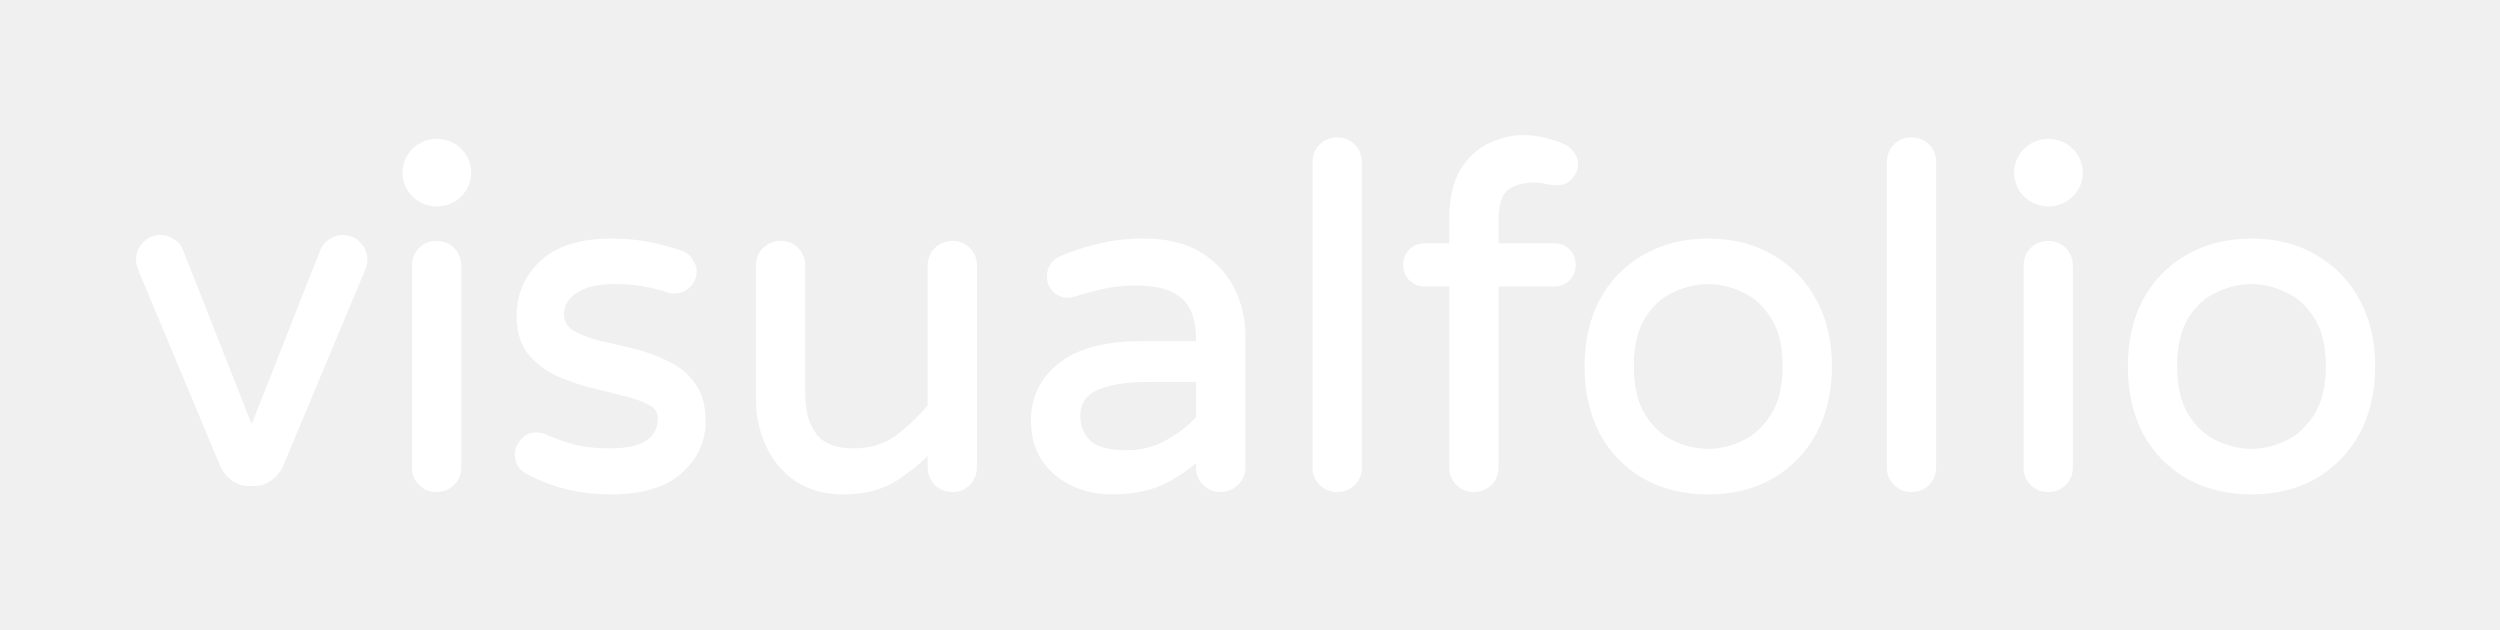
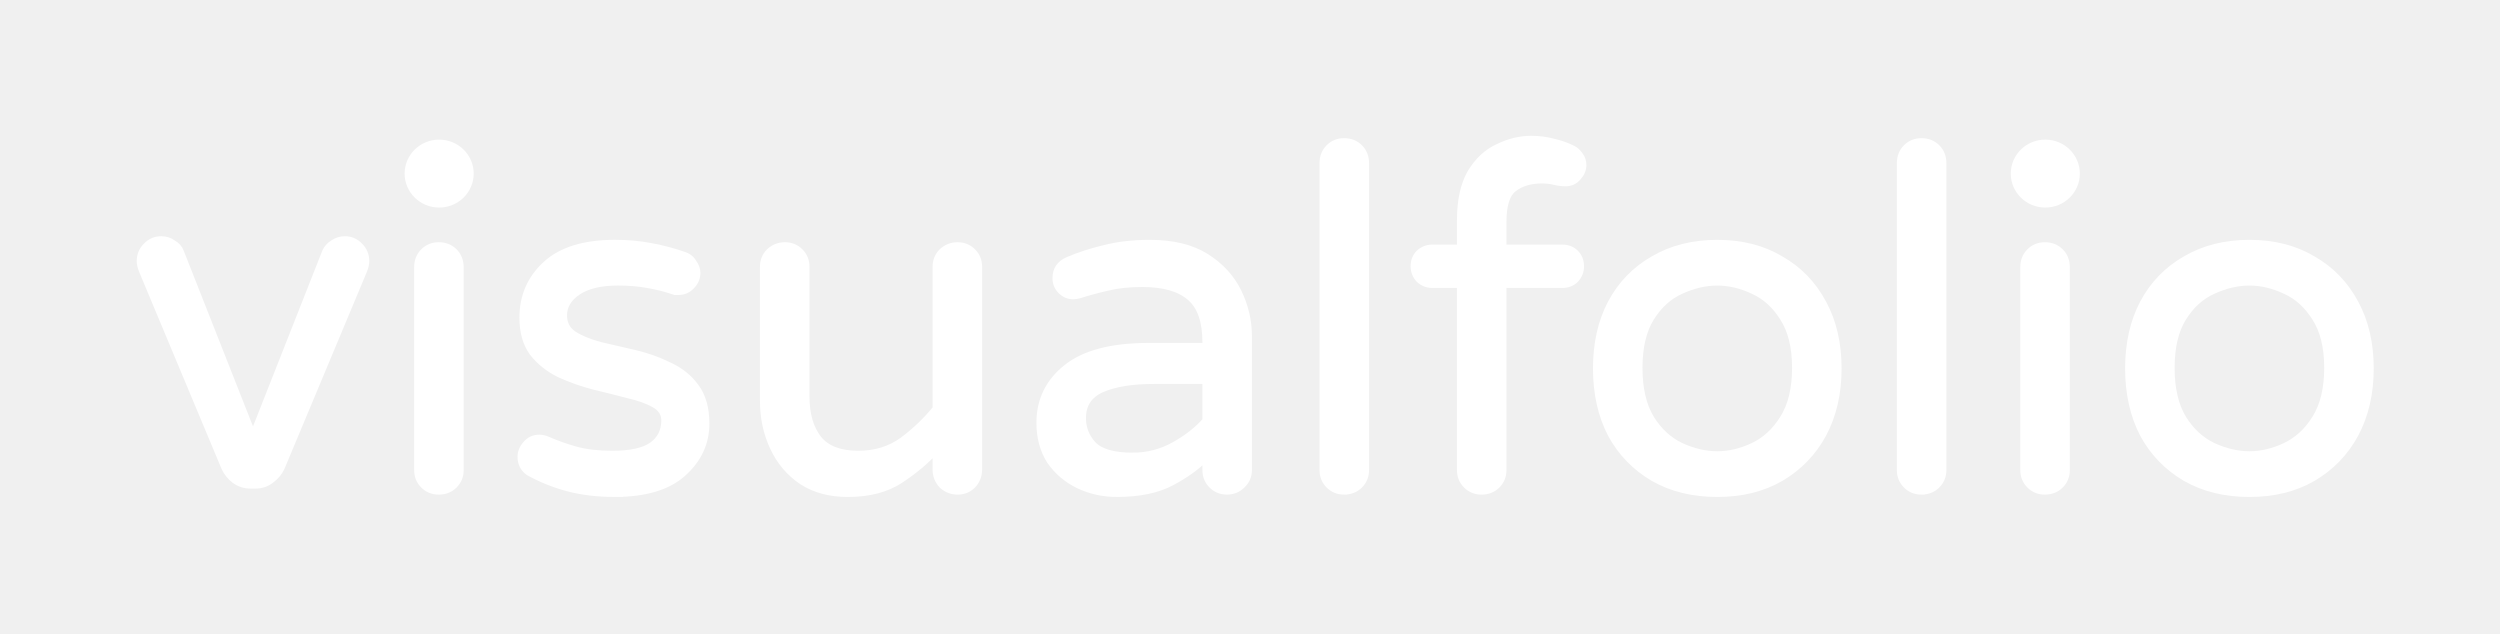
- <svg xmlns="http://www.w3.org/2000/svg" width="190mm" height="47.875mm" viewBox="0 0 190 47.875" version="1.1" id="svg1523" xml:space="preserve">
+ <svg xmlns="http://www.w3.org/2000/svg" width="189mm" height="47.875mm" viewBox="0 0 189 47.875" version="1.1" id="svg1523" xml:space="preserve">
  <defs id="defs1520">
    <rect x="851" y="648" width="316.283" height="113.065" id="rect21295" />
    <rect x="754" y="685" width="240" height="168" id="rect21289" />
    <rect x="854" y="545" width="242.5" height="209.5" id="rect17422" />
    <clipPath clipPathUnits="userSpaceOnUse" id="clipPath28389">
      <rect style="fill:#40b7c6;fill-opacity:1;stroke-width:6.662" id="rect28391" width="232.998" height="55.774" x="39.107" y="127.203" ry="11.664" />
    </clipPath>
    <filter style="color-interpolation-filters:sRGB" id="filter28609" x="0" y="0" width="1" height="1">
      <feColorMatrix values="1 0 0 -0.035 -0 0 1 0 -0.035 -0 0 0 1 -0.035 -0 0 0 0 1 0" id="feColorMatrix28607" result="fbSourceGraphic" />
      <feColorMatrix result="fbSourceGraphicAlpha" in="fbSourceGraphic" values="0 0 0 -1 0 0 0 0 -1 0 0 0 0 -1 0 0 0 0 1 0" id="feColorMatrix28611" />
      <feColorMatrix id="feColorMatrix28613" values="1 0 0 -0.035 -0 0 1 0 -0.035 -0 0 0 1 -0.035 -0 0 0 0 1 0" in="fbSourceGraphic" result="fbSourceGraphic" />
      <feColorMatrix result="fbSourceGraphicAlpha" in="fbSourceGraphic" values="0 0 0 -1 0 0 0 0 -1 0 0 0 0 -1 0 0 0 0 1 0" id="feColorMatrix28615" />
      <feColorMatrix id="feColorMatrix28617" values="1 0 0 -0.035 -0 0 1 0 -0.035 -0 0 0 1 -0.035 -0 0 0 0 1 0" in="fbSourceGraphic" result="fbSourceGraphic" />
      <feColorMatrix result="fbSourceGraphicAlpha" in="fbSourceGraphic" values="0 0 0 -1 0 0 0 0 -1 0 0 0 0 -1 0 0 0 0 1 0" id="feColorMatrix32519" />
      <feColorMatrix id="feColorMatrix32521" values="0.914 0 0 -0.034 0.043 0 0.914 0 -0.034 0.043 0 0 0.914 -0.034 0.043 0 0 0 1 0" in="fbSourceGraphic" />
    </filter>
    <clipPath clipPathUnits="userSpaceOnUse" id="clipPath28389-2">
      <rect style="fill:#40b7c6;fill-opacity:1;stroke-width:6.662" id="rect28391-6" width="232.998" height="55.774" x="39.107" y="127.203" ry="11.664" />
    </clipPath>
    <filter style="color-interpolation-filters:sRGB" id="filter28609-2" x="0" y="0" width="1" height="1">
      <feColorMatrix values="1 0 0 -0.035 -0 0 1 0 -0.035 -0 0 0 1 -0.035 -0 0 0 0 1 0" id="feColorMatrix28607-8" result="fbSourceGraphic" />
      <feColorMatrix result="fbSourceGraphicAlpha" in="fbSourceGraphic" values="0 0 0 -1 0 0 0 0 -1 0 0 0 0 -1 0 0 0 0 1 0" id="feColorMatrix28611-4" />
      <feColorMatrix id="feColorMatrix28613-8" values="1 0 0 -0.035 -0 0 1 0 -0.035 -0 0 0 1 -0.035 -0 0 0 0 1 0" in="fbSourceGraphic" result="fbSourceGraphic" />
      <feColorMatrix result="fbSourceGraphicAlpha" in="fbSourceGraphic" values="0 0 0 -1 0 0 0 0 -1 0 0 0 0 -1 0 0 0 0 1 0" id="feColorMatrix28615-1" />
      <feColorMatrix id="feColorMatrix28617-6" values="1 0 0 -0.035 -0 0 1 0 -0.035 -0 0 0 1 -0.035 -0 0 0 0 1 0" in="fbSourceGraphic" />
    </filter>
    <clipPath clipPathUnits="userSpaceOnUse" id="clipPath28389-8">
      <rect style="fill:#40b7c6;fill-opacity:1;stroke-width:6.662" id="rect28391-9" width="232.998" height="55.774" x="39.107" y="127.203" ry="11.664" />
    </clipPath>
    <filter style="color-interpolation-filters:sRGB" id="filter28609-6" x="0" y="0" width="1" height="1">
      <feColorMatrix values="1 0 0 -0.035 -0 0 1 0 -0.035 -0 0 0 1 -0.035 -0 0 0 0 1 0" id="feColorMatrix28607-6" result="fbSourceGraphic" />
      <feColorMatrix result="fbSourceGraphicAlpha" in="fbSourceGraphic" values="0 0 0 -1 0 0 0 0 -1 0 0 0 0 -1 0 0 0 0 1 0" id="feColorMatrix28611-8" />
      <feColorMatrix id="feColorMatrix28613-3" values="1 0 0 -0.035 -0 0 1 0 -0.035 -0 0 0 1 -0.035 -0 0 0 0 1 0" in="fbSourceGraphic" result="fbSourceGraphic" />
      <feColorMatrix result="fbSourceGraphicAlpha" in="fbSourceGraphic" values="0 0 0 -1 0 0 0 0 -1 0 0 0 0 -1 0 0 0 0 1 0" id="feColorMatrix28615-6" />
      <feColorMatrix id="feColorMatrix28617-1" values="1 0 0 -0.035 -0 0 1 0 -0.035 -0 0 0 1 -0.035 -0 0 0 0 1 0" in="fbSourceGraphic" />
    </filter>
    <clipPath clipPathUnits="userSpaceOnUse" id="clipPath28389-8-4">
      <rect style="fill:#40b7c6;fill-opacity:1;stroke-width:6.662" id="rect28391-9-5" width="232.998" height="55.774" x="39.107" y="127.203" ry="11.664" />
    </clipPath>
    <filter style="color-interpolation-filters:sRGB" id="filter28609-6-2" x="0" y="0" width="1" height="1">
      <feColorMatrix values="1 0 0 -0.035 -0 0 1 0 -0.035 -0 0 0 1 -0.035 -0 0 0 0 1 0" id="feColorMatrix28607-6-4" result="fbSourceGraphic" />
      <feColorMatrix result="fbSourceGraphicAlpha" in="fbSourceGraphic" values="0 0 0 -1 0 0 0 0 -1 0 0 0 0 -1 0 0 0 0 1 0" id="feColorMatrix28611-8-4" />
      <feColorMatrix id="feColorMatrix28613-3-6" values="1 0 0 -0.035 -0 0 1 0 -0.035 -0 0 0 1 -0.035 -0 0 0 0 1 0" in="fbSourceGraphic" result="fbSourceGraphic" />
      <feColorMatrix result="fbSourceGraphicAlpha" in="fbSourceGraphic" values="0 0 0 -1 0 0 0 0 -1 0 0 0 0 -1 0 0 0 0 1 0" id="feColorMatrix28615-6-4" />
      <feColorMatrix id="feColorMatrix28617-1-6" values="1 0 0 -0.035 -0 0 1 0 -0.035 -0 0 0 1 -0.035 -0 0 0 0 1 0" in="fbSourceGraphic" result="fbSourceGraphic" />
      <feColorMatrix result="fbSourceGraphicAlpha" in="fbSourceGraphic" values="0 0 0 -1 0 0 0 0 -1 0 0 0 0 -1 0 0 0 0 1 0" id="feColorMatrix32515" />
      <feColorMatrix id="feColorMatrix32517" values="0.914 0 0 -0.034 0.043 0 0.914 0 -0.034 0.043 0 0 0.914 -0.034 0.043 0 0 0 1 0" in="fbSourceGraphic" />
    </filter>
    <clipPath clipPathUnits="userSpaceOnUse" id="clipPath29187">
      <path id="path29189" style="fill:#efefef;stroke-width:6.662" d="M 87.834,127.203 H 223.378 c 26.995,0 48.727,5.202 48.727,11.664 v 32.446 c 0,6.462 -21.732,11.664 -48.727,11.664 H 87.834 c -26.995,0 -48.727,-5.202 -48.727,-11.664 v -32.446 c 0,-6.462 21.732,-11.664 48.727,-11.664 z" />
    </clipPath>
    <clipPath clipPathUnits="userSpaceOnUse" id="clipPath28389-9">
      <rect style="fill:#40b7c6;fill-opacity:1;stroke-width:6.662" id="rect28391-7" width="232.998" height="55.774" x="39.107" y="127.203" ry="11.664" />
    </clipPath>
    <filter style="color-interpolation-filters:sRGB" id="filter28609-1" x="0" y="0" width="1" height="1">
      <feColorMatrix values="1 0 0 -0.035 -0 0 1 0 -0.035 -0 0 0 1 -0.035 -0 0 0 0 1 0" id="feColorMatrix28607-1" result="fbSourceGraphic" />
      <feColorMatrix result="fbSourceGraphicAlpha" in="fbSourceGraphic" values="0 0 0 -1 0 0 0 0 -1 0 0 0 0 -1 0 0 0 0 1 0" id="feColorMatrix28611-3" />
      <feColorMatrix id="feColorMatrix28613-9" values="1 0 0 -0.035 -0 0 1 0 -0.035 -0 0 0 1 -0.035 -0 0 0 0 1 0" in="fbSourceGraphic" result="fbSourceGraphic" />
      <feColorMatrix result="fbSourceGraphicAlpha" in="fbSourceGraphic" values="0 0 0 -1 0 0 0 0 -1 0 0 0 0 -1 0 0 0 0 1 0" id="feColorMatrix28615-8" />
      <feColorMatrix id="feColorMatrix28617-0" values="1 0 0 -0.035 -0 0 1 0 -0.035 -0 0 0 1 -0.035 -0 0 0 0 1 0" in="fbSourceGraphic" result="fbSourceGraphic" />
      <feColorMatrix result="fbSourceGraphicAlpha" in="fbSourceGraphic" values="0 0 0 -1 0 0 0 0 -1 0 0 0 0 -1 0 0 0 0 1 0" id="feColorMatrix32519-5" />
      <feColorMatrix id="feColorMatrix32521-9" values="0.914 0 0 -0.034 0.043 0 0.914 0 -0.034 0.043 0 0 0.914 -0.034 0.043 0 0 0 1 0" in="fbSourceGraphic" />
    </filter>
  </defs>
  <g id="layer1">
    <text xml:space="preserve" transform="scale(0.2645833)" id="text17420" style="font-style:normal;font-weight:normal;font-size:40px;line-height:1.25;font-family:sans-serif;white-space:pre;shape-inside:url(#rect17422);display:inline;fill:#000000;fill-opacity:1;stroke:none" />
    <text xml:space="preserve" transform="scale(0.2645833)" id="text21287" style="font-style:normal;font-weight:normal;font-size:40px;line-height:1.25;font-family:sans-serif;white-space:pre;shape-inside:url(#rect21289);display:inline;fill:#000000;fill-opacity:1;stroke:none" />
    <text xml:space="preserve" transform="scale(0.2645833)" id="text21293" style="font-style:normal;font-weight:normal;font-size:40px;line-height:1.25;font-family:sans-serif;white-space:pre;shape-inside:url(#rect21295);display:inline;fill:#000000;fill-opacity:1;stroke:none" />
-     <g id="g1324" style="fill:#ffffff;fill-opacity:1;stroke:#ffffff;stroke-opacity:1">
-       <ellipse style="fill:#ffffff;fill-opacity:1;stroke:#ffffff;stroke-width:0;stroke-dasharray:none;stroke-opacity:1" id="path9174-9-4" cx="155.683" cy="13.123" rx="2.611" ry="2.568" />
-       <path d="m 18.949,36.693 q -0.679,0 -1.216,-0.393 -0.501,-0.393 -0.751,-0.93 l -6.221,-14.872 q -0.179,-0.429 -0.179,-0.751 0,-0.679 0.465,-1.144 0.465,-0.5 1.144,-0.5 0.501,0 0.894,0.286 0.429,0.25 0.572,0.644 l 5.47,13.871 5.47,-13.871 q 0.179,-0.393 0.572,-0.644 0.429,-0.286 0.894,-0.286 0.679,0 1.144,0.5 0.465,0.465 0.465,1.144 0,0.322 -0.179,0.751 l -6.221,14.872 q -0.25,0.536 -0.787,0.93 -0.501,0.393 -1.18,0.393 z" style="font-size:7.296px;line-height:1.25;font-family:'Varela Round';-inkscape-font-specification:'Varela Round';letter-spacing:0.026px;fill:#ffffff;fill-opacity:1;stroke:#ffffff;stroke-width:0.49;stroke-opacity:1" id="path25682" />
-       <path style="font-size:7.296px;line-height:1.25;font-family:'Varela Round';-inkscape-font-specification:'Varela Round';letter-spacing:0.026px;fill:#ffffff;fill-opacity:1;stroke:#ffffff;stroke-width:0.49;stroke-opacity:1" d="m 33.164,37.148 q -0.679,0 -1.144,-0.465 Q 31.555,36.218 31.555,35.539 V 20.202 q 0,-0.715 0.465,-1.18 0.465,-0.465 1.144,-0.465 0.715,0 1.18,0.465 0.465,0.465 0.465,1.18 V 35.539 q 0,0.679 -0.465,1.144 -0.465,0.465 -1.18,0.465 z" id="path25721" />
-       <path d="m 46.486,37.326 q -1.966,0 -3.575,-0.429 -1.573,-0.429 -2.932,-1.18 -0.608,-0.429 -0.608,-1.18 0,-0.536 0.393,-0.965 0.393,-0.465 1.001,-0.465 0.322,0 0.644,0.143 0.965,0.429 2.109,0.751 1.18,0.322 2.753,0.322 2.074,0 3.003,-0.644 0.965,-0.679 0.965,-1.895 0,-0.787 -0.787,-1.216 -0.751,-0.429 -2.002,-0.715 -1.216,-0.322 -2.574,-0.644 -1.359,-0.358 -2.61,-0.93 -1.216,-0.608 -2.002,-1.609 -0.751,-1.037 -0.751,-2.646 0,-2.431 1.752,-4.04 1.752,-1.609 5.22,-1.609 1.466,0 2.753,0.25 1.323,0.25 2.431,0.644 0.5,0.143 0.751,0.572 0.286,0.393 0.286,0.786 0,0.572 -0.429,1.001 -0.393,0.429 -1.001,0.429 -0.143,0 -0.25,0 -0.107,-0.034 -0.215,-0.071 -0.858,-0.286 -1.895,-0.465 -1.001,-0.179 -2.181,-0.179 -1.966,0 -3.039,0.715 -1.073,0.715 -1.073,1.788 0,0.93 0.751,1.43 0.787,0.501 2.002,0.822 1.251,0.286 2.61,0.608 1.394,0.322 2.61,0.93 1.251,0.572 2.002,1.609 0.786,1.037 0.786,2.789 0,2.181 -1.752,3.754 -1.716,1.537 -5.148,1.537 z" style="font-size:7.296px;line-height:1.25;font-family:'Varela Round';-inkscape-font-specification:'Varela Round';letter-spacing:0.026px;fill:#ffffff;fill-opacity:1;stroke:#ffffff;stroke-width:0.49;stroke-opacity:1" id="path25686" />
-       <path d="m 64.098,37.326 q -2.038,0 -3.468,-0.93 -1.43,-0.965 -2.181,-2.574 -0.751,-1.609 -0.751,-3.504 v -10.153 q 0,-0.679 0.465,-1.144 0.501,-0.465 1.18,-0.465 0.679,0 1.144,0.465 0.465,0.465 0.465,1.144 v 9.796 q 0,2.038 0.93,3.218 0.93,1.144 3.003,1.144 1.931,0 3.361,-1.037 1.43,-1.072 2.503,-2.395 V 20.166 q 0,-0.679 0.465,-1.144 0.5,-0.465 1.18,-0.465 0.679,0 1.144,0.465 0.465,0.465 0.465,1.144 v 15.337 q 0,0.679 -0.465,1.18 -0.465,0.465 -1.144,0.465 -0.679,0 -1.18,-0.465 -0.465,-0.501 -0.465,-1.18 v -1.466 q -1.108,1.216 -2.681,2.252 -1.573,1.037 -3.968,1.037 z" style="font-size:7.296px;line-height:1.25;font-family:'Varela Round';-inkscape-font-specification:'Varela Round';letter-spacing:0.026px;fill:#ffffff;fill-opacity:1;stroke:#ffffff;stroke-width:0.49;stroke-opacity:1" id="path25688" />
-       <path d="m 84.427,37.326 q -1.537,0 -2.896,-0.644 -1.323,-0.644 -2.145,-1.823 -0.787,-1.216 -0.787,-2.896 0,-2.538 2.002,-4.147 2.038,-1.645 6.221,-1.645 h 4.326 v -0.286 q 0,-2.395 -1.18,-3.396 -1.18,-1.037 -3.611,-1.037 -1.502,0 -2.646,0.286 -1.108,0.25 -2.109,0.572 -0.286,0.071 -0.465,0.071 -0.536,0 -0.93,-0.393 -0.393,-0.393 -0.393,-0.965 0,-0.965 0.93,-1.359 1.251,-0.536 2.753,-0.894 1.537,-0.393 3.432,-0.393 2.61,0 4.254,1.037 1.645,1.037 2.431,2.646 0.787,1.609 0.787,3.361 v 10.117 q 0,0.679 -0.5,1.144 -0.465,0.465 -1.144,0.465 -0.679,0 -1.144,-0.465 -0.465,-0.465 -0.465,-1.144 v -0.93 q -0.965,1.001 -2.574,1.859 -1.609,0.858 -4.147,0.858 z m 1.215,-2.86 q 1.68,0 3.146,-0.822 1.466,-0.822 2.36,-1.859 V 28.782 h -3.897 q -2.503,0 -3.968,0.644 -1.43,0.644 -1.43,2.181 0,1.144 0.787,2.002 0.822,0.858 3.003,0.858 z" style="font-size:7.296px;line-height:1.25;font-family:'Varela Round';-inkscape-font-specification:'Varela Round';letter-spacing:0.026px;fill:#ffffff;fill-opacity:1;stroke:#ffffff;stroke-width:0.49;stroke-opacity:1" id="path25690" />
-       <path d="m 101.61,37.148 q -0.679,0 -1.144,-0.465 -0.465,-0.465 -0.465,-1.144 V 12.336 q 0,-0.715 0.465,-1.18 0.465,-0.465 1.144,-0.465 0.715,0 1.18,0.465 0.465,0.465 0.465,1.18 V 35.539 q 0,0.679 -0.465,1.144 -0.465,0.465 -1.18,0.465 z" style="font-size:7.296px;line-height:1.25;font-family:'Varela Round';-inkscape-font-specification:'Varela Round';letter-spacing:0.026px;fill:#ffffff;fill-opacity:1;stroke:#ffffff;stroke-width:0.49;stroke-opacity:1" id="path25692" />
-       <path d="m 112,37.148 q -0.679,0 -1.144,-0.465 Q 110.391,36.218 110.391,35.539 V 21.524 h -2.109 q -0.572,0 -1.001,-0.393 -0.393,-0.429 -0.393,-1.001 0,-0.608 0.393,-1.001 0.429,-0.393 1.001,-0.393 h 2.109 v -2.074 q 0,-2.252 0.786,-3.611 0.822,-1.359 2.074,-1.931 1.251,-0.608 2.503,-0.608 0.894,0 1.68,0.215 0.787,0.179 1.43,0.5 0.322,0.143 0.572,0.501 0.25,0.322 0.25,0.751 0,0.501 -0.393,0.93 -0.358,0.429 -0.93,0.429 -0.429,0 -0.858,-0.107 -0.429,-0.107 -0.93,-0.107 -1.323,0 -2.145,0.644 -0.786,0.608 -0.786,2.503 v 1.966 h 4.469 q 0.608,0 1.001,0.393 0.393,0.393 0.393,1.001 0,0.572 -0.393,1.001 -0.393,0.393 -1.001,0.393 h -4.469 v 14.014 q 0,0.679 -0.465,1.144 -0.465,0.465 -1.18,0.465 z" style="font-size:7.296px;line-height:1.25;font-family:'Varela Round';-inkscape-font-specification:'Varela Round';letter-spacing:0.026px;fill:#ffffff;fill-opacity:1;stroke:#ffffff;stroke-width:0.49;stroke-opacity:1" id="path25694" />
-       <path d="m 129.826,37.326 q -2.753,0 -4.826,-1.18 -2.074,-1.216 -3.218,-3.325 -1.108,-2.145 -1.108,-4.969 0,-2.824 1.108,-4.934 1.144,-2.145 3.218,-3.325 2.074,-1.216 4.826,-1.216 2.753,0 4.791,1.216 2.074,1.18 3.218,3.325 1.144,2.109 1.144,4.934 0,2.824 -1.144,4.969 -1.144,2.109 -3.218,3.325 -2.038,1.18 -4.791,1.18 z m 0,-2.967 q 1.359,0 2.717,-0.644 1.359,-0.644 2.252,-2.074 0.93,-1.466 0.93,-3.825 0,-2.36 -0.93,-3.79 -0.894,-1.43 -2.252,-2.038 -1.359,-0.644 -2.717,-0.644 -1.359,0 -2.753,0.644 -1.359,0.608 -2.252,2.038 -0.894,1.43 -0.894,3.79 0,2.36 0.894,3.825 0.894,1.43 2.252,2.074 1.394,0.644 2.753,0.644 z" style="font-size:7.296px;line-height:1.25;font-family:'Varela Round';-inkscape-font-specification:'Varela Round';letter-spacing:0.026px;fill:#ffffff;fill-opacity:1;stroke:#ffffff;stroke-width:0.49;stroke-opacity:1" id="path25696" />
-       <path d="m 145.257,37.148 q -0.679,0 -1.144,-0.465 -0.465,-0.465 -0.465,-1.144 V 12.336 q 0,-0.715 0.465,-1.18 0.465,-0.465 1.144,-0.465 0.715,0 1.18,0.465 0.465,0.465 0.465,1.18 V 35.539 q 0,0.679 -0.465,1.144 -0.465,0.465 -1.18,0.465 z" style="font-size:7.296px;line-height:1.25;font-family:'Varela Round';-inkscape-font-specification:'Varela Round';letter-spacing:0.026px;fill:#ffffff;fill-opacity:1;stroke:#ffffff;stroke-width:0.49;stroke-opacity:1" id="path25698" />
-       <path style="font-size:7.296px;line-height:1.25;font-family:'Varela Round';-inkscape-font-specification:'Varela Round';letter-spacing:0.026px;fill:#ffffff;fill-opacity:1;stroke:#ffffff;stroke-width:0.49;stroke-opacity:1" d="m 155.647,37.148 q -0.679,0 -1.144,-0.465 -0.465,-0.465 -0.465,-1.144 V 20.202 q 0,-0.715 0.465,-1.18 0.465,-0.465 1.144,-0.465 0.715,0 1.18,0.465 0.465,0.465 0.465,1.18 V 35.539 q 0,0.679 -0.465,1.144 -0.465,0.465 -1.18,0.465 z" id="path25725" />
-       <path d="m 171.114,37.326 q -2.753,0 -4.826,-1.18 -2.074,-1.216 -3.218,-3.325 -1.108,-2.145 -1.108,-4.969 0,-2.824 1.108,-4.934 1.144,-2.145 3.218,-3.325 2.074,-1.216 4.826,-1.216 2.753,0 4.791,1.216 2.074,1.18 3.218,3.325 1.144,2.109 1.144,4.934 0,2.824 -1.144,4.969 -1.144,2.109 -3.218,3.325 -2.038,1.18 -4.791,1.18 z m 0,-2.967 q 1.359,0 2.717,-0.644 1.359,-0.644 2.252,-2.074 0.93,-1.466 0.93,-3.825 0,-2.36 -0.93,-3.79 -0.894,-1.43 -2.252,-2.038 -1.359,-0.644 -2.717,-0.644 -1.359,0 -2.753,0.644 -1.359,0.608 -2.252,2.038 -0.894,1.43 -0.894,3.79 0,2.36 0.894,3.825 0.894,1.43 2.252,2.074 1.394,0.644 2.753,0.644 z" style="font-size:7.296px;line-height:1.25;font-family:'Varela Round';-inkscape-font-specification:'Varela Round';letter-spacing:0.026px;fill:#ffffff;fill-opacity:1;stroke:#ffffff;stroke-width:0.49;stroke-opacity:1" id="path25704" />
-       <ellipse style="fill:#ffffff;fill-opacity:1;stroke:#ffffff;stroke-width:0;stroke-dasharray:none;stroke-opacity:1" id="path9174-9" cx="33.2" cy="13.123" rx="2.611" ry="2.568" />
+     <path d="m 18.949,36.693 q -0.679,0 -1.216,-0.393 -0.501,-0.393 -0.751,-0.93 l -6.221,-14.872 q -0.179,-0.429 -0.179,-0.751 0,-0.679 0.465,-1.144 0.465,-0.5 1.144,-0.5 0.501,0 0.894,0.286 0.429,0.25 0.572,0.644 l 5.47,13.871 5.47,-13.871 q 0.179,-0.393 0.572,-0.644 0.429,-0.286 0.894,-0.286 0.679,0 1.144,0.5 0.465,0.465 0.465,1.144 0,0.322 -0.179,0.751 l -6.221,14.872 q -0.25,0.536 -0.787,0.93 -0.501,0.393 -1.18,0.393 z" style="font-size:7.296px;line-height:1.25;font-family:'Varela Round';-inkscape-font-specification:'Varela Round';letter-spacing:0.026px;fill:#ffffff;fill-opacity:1;stroke:#ffffff;stroke-width:0.49;stroke-opacity:1" id="path25682" />
+     <path style="font-size:7.296px;line-height:1.25;font-family:'Varela Round';-inkscape-font-specification:'Varela Round';letter-spacing:0.026px;fill:#ffffff;fill-opacity:1;stroke:#ffffff;stroke-width:0.49;stroke-opacity:1" d="m 33.164,37.148 q -0.679,0 -1.144,-0.465 -0.465,-0.465 -0.465,-1.144 V 20.202 q 0,-0.715 0.465,-1.18 0.465,-0.465 1.144,-0.465 0.715,0 1.18,0.465 0.465,0.465 0.465,1.18 v 15.337 q 0,0.679 -0.465,1.144 -0.465,0.465 -1.18,0.465 z" id="path25721-8" />
+     <path d="m 46.486,37.326 q -1.966,0 -3.575,-0.429 -1.573,-0.429 -2.932,-1.18 -0.608,-0.429 -0.608,-1.18 0,-0.536 0.393,-0.965 0.393,-0.465 1.001,-0.465 0.322,0 0.644,0.143 0.965,0.429 2.109,0.751 1.18,0.322 2.753,0.322 2.074,0 3.003,-0.644 0.965,-0.679 0.965,-1.895 0,-0.787 -0.787,-1.216 -0.751,-0.429 -2.002,-0.715 -1.216,-0.322 -2.574,-0.644 -1.359,-0.358 -2.61,-0.93 -1.216,-0.608 -2.002,-1.609 -0.751,-1.037 -0.751,-2.646 0,-2.431 1.752,-4.04 1.752,-1.609 5.22,-1.609 1.466,0 2.753,0.25 1.323,0.25 2.431,0.644 0.5,0.143 0.751,0.572 0.286,0.393 0.286,0.786 0,0.572 -0.429,1.001 -0.393,0.429 -1.001,0.429 -0.143,0 -0.25,0 -0.107,-0.034 -0.215,-0.071 -0.858,-0.286 -1.895,-0.465 -1.001,-0.179 -2.181,-0.179 -1.966,0 -3.039,0.715 -1.073,0.715 -1.073,1.788 0,0.93 0.751,1.43 0.787,0.501 2.002,0.822 1.251,0.286 2.61,0.608 1.394,0.322 2.61,0.93 1.251,0.572 2.002,1.609 0.786,1.037 0.786,2.789 0,2.181 -1.752,3.754 -1.716,1.537 -5.148,1.537 z" style="font-size:7.296px;line-height:1.25;font-family:'Varela Round';-inkscape-font-specification:'Varela Round';letter-spacing:0.026px;fill:#ffffff;fill-opacity:1;stroke:#ffffff;stroke-width:0.49;stroke-opacity:1" id="path25686-9" />
+     <path d="m 64.098,37.326 q -2.038,0 -3.468,-0.93 -1.43,-0.965 -2.181,-2.574 -0.751,-1.609 -0.751,-3.504 v -10.153 q 0,-0.679 0.465,-1.144 0.501,-0.465 1.18,-0.465 0.679,0 1.144,0.465 0.465,0.465 0.465,1.144 v 9.796 q 0,2.038 0.93,3.218 0.93,1.144 3.003,1.144 1.931,0 3.361,-1.037 1.43,-1.072 2.503,-2.395 V 20.166 q 0,-0.679 0.465,-1.144 0.5,-0.465 1.18,-0.465 0.679,0 1.144,0.465 0.465,0.465 0.465,1.144 v 15.337 q 0,0.679 -0.465,1.18 -0.465,0.465 -1.144,0.465 -0.679,0 -1.18,-0.465 -0.465,-0.501 -0.465,-1.18 v -1.466 q -1.108,1.216 -2.681,2.252 -1.573,1.037 -3.968,1.037 z" style="font-size:7.296px;line-height:1.25;font-family:'Varela Round';-inkscape-font-specification:'Varela Round';letter-spacing:0.026px;fill:#ffffff;fill-opacity:1;stroke:#ffffff;stroke-width:0.49;stroke-opacity:1" id="path25688-2" />
+     <path d="m 84.427,37.326 q -1.537,0 -2.896,-0.644 -1.323,-0.644 -2.145,-1.823 -0.787,-1.216 -0.787,-2.896 0,-2.538 2.002,-4.147 2.038,-1.645 6.221,-1.645 h 4.326 v -0.286 q 0,-2.395 -1.18,-3.396 -1.18,-1.037 -3.611,-1.037 -1.502,0 -2.646,0.286 -1.108,0.25 -2.109,0.572 -0.286,0.071 -0.465,0.071 -0.536,0 -0.93,-0.393 -0.393,-0.393 -0.393,-0.965 0,-0.965 0.93,-1.359 1.251,-0.536 2.753,-0.894 1.537,-0.393 3.432,-0.393 2.61,0 4.254,1.037 1.645,1.037 2.431,2.646 0.787,1.609 0.787,3.361 v 10.117 q 0,0.679 -0.5,1.144 -0.465,0.465 -1.144,0.465 -0.679,0 -1.144,-0.465 -0.465,-0.465 -0.465,-1.144 v -0.93 q -0.965,1.001 -2.574,1.859 -1.609,0.858 -4.147,0.858 z m 1.215,-2.86 q 1.68,0 3.146,-0.822 1.466,-0.822 2.36,-1.859 V 28.782 h -3.897 q -2.503,0 -3.968,0.644 -1.43,0.644 -1.43,2.181 0,1.144 0.787,2.002 0.822,0.858 3.003,0.858 z" style="font-size:7.296px;line-height:1.25;font-family:'Varela Round';-inkscape-font-specification:'Varela Round';letter-spacing:0.026px;fill:#ffffff;fill-opacity:1;stroke:#ffffff;stroke-width:0.49;stroke-opacity:1" id="path25690-7" />
+     <path d="m 101.61,37.148 q -0.679,0 -1.144,-0.465 -0.465,-0.465 -0.465,-1.144 V 12.336 q 0,-0.715 0.465,-1.18 0.465,-0.465 1.144,-0.465 0.715,0 1.18,0.465 0.465,0.465 0.465,1.18 v 23.202 q 0,0.679 -0.465,1.144 -0.465,0.465 -1.18,0.465 z" style="font-size:7.296px;line-height:1.25;font-family:'Varela Round';-inkscape-font-specification:'Varela Round';letter-spacing:0.026px;fill:#ffffff;fill-opacity:1;stroke:#ffffff;stroke-width:0.49;stroke-opacity:1" id="path25692-9" />
+     <path d="m 112,37.148 q -0.679,0 -1.144,-0.465 -0.465,-0.465 -0.465,-1.144 V 21.524 h -2.109 q -0.572,0 -1.001,-0.393 -0.393,-0.429 -0.393,-1.001 0,-0.608 0.393,-1.001 0.429,-0.393 1.001,-0.393 h 2.109 v -2.074 q 0,-2.252 0.786,-3.611 0.822,-1.359 2.074,-1.931 1.251,-0.608 2.503,-0.608 0.894,0 1.68,0.215 0.787,0.179 1.43,0.5 0.322,0.143 0.572,0.501 0.25,0.322 0.25,0.751 0,0.501 -0.393,0.93 -0.358,0.429 -0.93,0.429 -0.429,0 -0.858,-0.107 -0.429,-0.107 -0.93,-0.107 -1.323,0 -2.145,0.644 -0.786,0.608 -0.786,2.503 v 1.966 h 4.469 q 0.608,0 1.001,0.393 0.393,0.393 0.393,1.001 0,0.572 -0.393,1.001 -0.393,0.393 -1.001,0.393 h -4.469 v 14.014 q 0,0.679 -0.465,1.144 -0.465,0.465 -1.18,0.465 z" style="font-size:7.296px;line-height:1.25;font-family:'Varela Round';-inkscape-font-specification:'Varela Round';letter-spacing:0.026px;fill:#ffffff;fill-opacity:1;stroke:#ffffff;stroke-width:0.49;stroke-opacity:1" id="path25694-5" />
+     <path d="m 129.826,37.326 q -2.753,0 -4.826,-1.18 -2.074,-1.216 -3.218,-3.325 -1.108,-2.145 -1.108,-4.969 0,-2.824 1.108,-4.934 1.144,-2.145 3.218,-3.325 2.074,-1.216 4.826,-1.216 2.753,0 4.791,1.216 2.074,1.18 3.218,3.325 1.144,2.109 1.144,4.934 0,2.824 -1.144,4.969 -1.144,2.109 -3.218,3.325 -2.038,1.18 -4.791,1.18 z m 0,-2.967 q 1.359,0 2.717,-0.644 1.359,-0.644 2.252,-2.074 0.93,-1.466 0.93,-3.825 0,-2.36 -0.93,-3.79 -0.894,-1.43 -2.252,-2.038 -1.359,-0.644 -2.717,-0.644 -1.359,0 -2.753,0.644 -1.359,0.608 -2.252,2.038 -0.894,1.43 -0.894,3.79 0,2.36 0.894,3.825 0.894,1.43 2.252,2.074 1.394,0.644 2.753,0.644 z" style="font-size:7.296px;line-height:1.25;font-family:'Varela Round';-inkscape-font-specification:'Varela Round';letter-spacing:0.026px;fill:#ffffff;fill-opacity:1;stroke:#ffffff;stroke-width:0.49;stroke-opacity:1" id="path25696-4" />
+     <path d="m 145.257,37.148 q -0.679,0 -1.144,-0.465 -0.465,-0.465 -0.465,-1.144 V 12.336 q 0,-0.715 0.465,-1.18 0.465,-0.465 1.144,-0.465 0.715,0 1.18,0.465 0.465,0.465 0.465,1.18 v 23.202 q 0,0.679 -0.465,1.144 -0.465,0.465 -1.18,0.465 z" style="font-size:7.296px;line-height:1.25;font-family:'Varela Round';-inkscape-font-specification:'Varela Round';letter-spacing:0.026px;fill:#ffffff;fill-opacity:1;stroke:#ffffff;stroke-width:0.49;stroke-opacity:1" id="path25698-3" />
+     <g id="g5" transform="translate(-1.058333)">
+       <ellipse style="fill:#ffffff;fill-opacity:1;stroke:#ffffff;stroke-width:0;stroke-dasharray:none;stroke-opacity:1" id="path9174-9-4-1" cx="155.683" cy="13.123" rx="2.611" ry="2.568" />
+       <path style="font-size:7.296px;line-height:1.25;font-family:'Varela Round';-inkscape-font-specification:'Varela Round';letter-spacing:0.026px;fill:#ffffff;fill-opacity:1;stroke:#ffffff;stroke-width:0.49;stroke-opacity:1" d="m 155.647,37.148 q -0.679,0 -1.144,-0.465 -0.465,-0.465 -0.465,-1.144 V 20.202 q 0,-0.715 0.465,-1.18 0.465,-0.465 1.144,-0.465 0.715,0 1.18,0.465 0.465,0.465 0.465,1.18 V 35.539 q 0,0.679 -0.465,1.144 -0.465,0.465 -1.18,0.465 z" id="path25725-2" />
+       <path d="m 171.114,37.326 q -2.753,0 -4.826,-1.18 -2.074,-1.216 -3.218,-3.325 -1.108,-2.145 -1.108,-4.969 0,-2.824 1.108,-4.934 1.144,-2.145 3.218,-3.325 2.074,-1.216 4.826,-1.216 2.753,0 4.791,1.216 2.074,1.18 3.218,3.325 1.144,2.109 1.144,4.934 0,2.824 -1.144,4.969 -1.144,2.109 -3.218,3.325 -2.038,1.18 -4.791,1.18 z m 0,-2.967 q 1.359,0 2.717,-0.644 1.359,-0.644 2.252,-2.074 0.93,-1.466 0.93,-3.825 0,-2.36 -0.93,-3.79 -0.894,-1.43 -2.252,-2.038 -1.359,-0.644 -2.717,-0.644 -1.359,0 -2.753,0.644 -1.359,0.608 -2.252,2.038 -0.894,1.43 -0.894,3.79 0,2.36 0.894,3.825 0.894,1.43 2.252,2.074 1.394,0.644 2.753,0.644 z" style="font-size:7.296px;line-height:1.25;font-family:'Varela Round';-inkscape-font-specification:'Varela Round';letter-spacing:0.026px;fill:#ffffff;fill-opacity:1;stroke:#ffffff;stroke-width:0.49;stroke-opacity:1" id="path25704-3" />
    </g>
+     <ellipse style="fill:#ffffff;fill-opacity:1;stroke:#ffffff;stroke-width:0;stroke-dasharray:none;stroke-opacity:1" id="path9174-9-3" cx="33.2" cy="13.123" rx="2.611" ry="2.568" />
  </g>
</svg>
